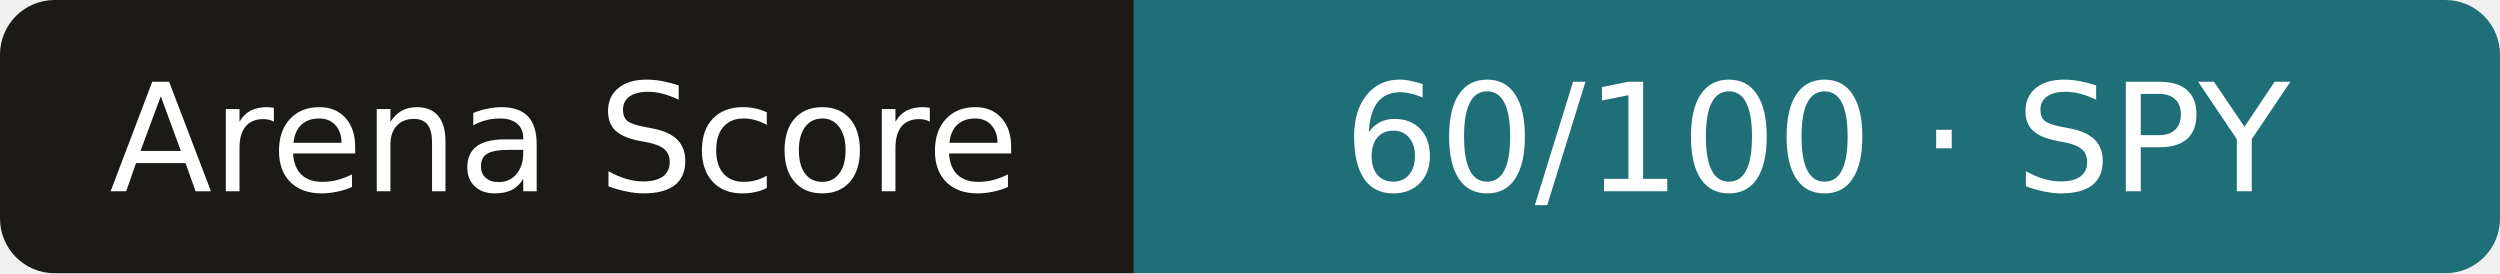
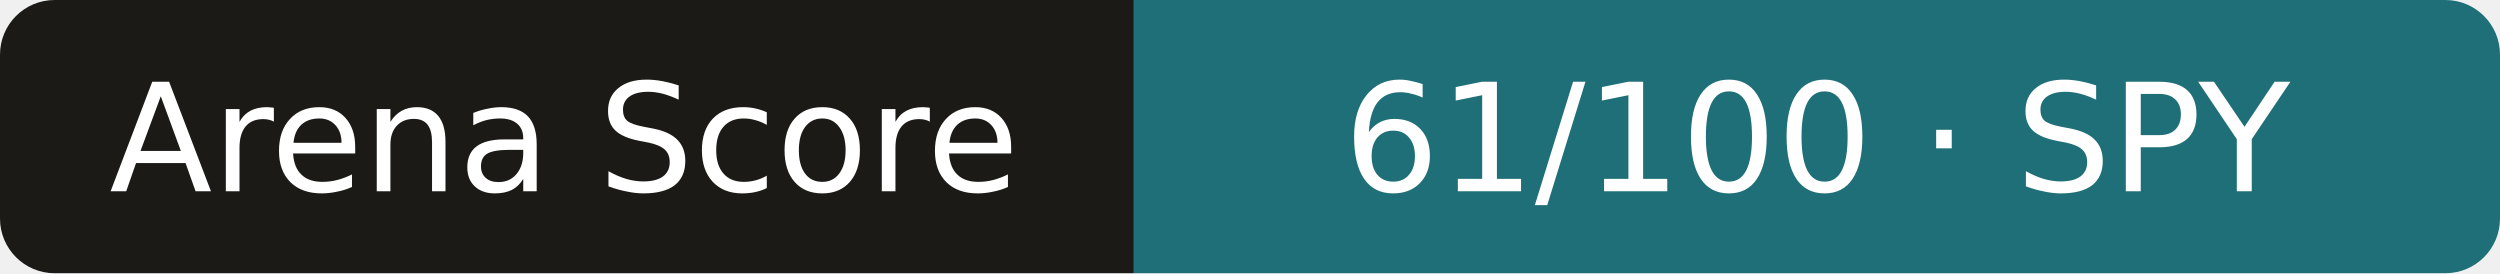
- <svg xmlns="http://www.w3.org/2000/svg" width="183" height="20" role="img" aria-label="Arena Score: 60/100 · SPY">
+ <svg xmlns="http://www.w3.org/2000/svg" width="183" height="20" role="img" aria-label="Arena Score: 61/100 · SPY">
  <clipPath id="r">
    <rect width="183" height="20" rx="4" />
  </clipPath>
  <g clip-path="url(#r)">
    <rect width="83" height="20" fill="#1b1a17" />
    <rect x="83" width="101" height="20" fill="#1f6f78" />
  </g>
  <g fill="#fff" text-anchor="middle" font-family="Verdana,DejaVu Sans,sans-serif" font-size="11">
    <text x="41.3" y="14">Arena Score</text>
-     <text x="133.0" y="14">60/100 · SPY</text>
+     <text x="133.0" y="14">61/100 · SPY</text>
  </g>
</svg>
